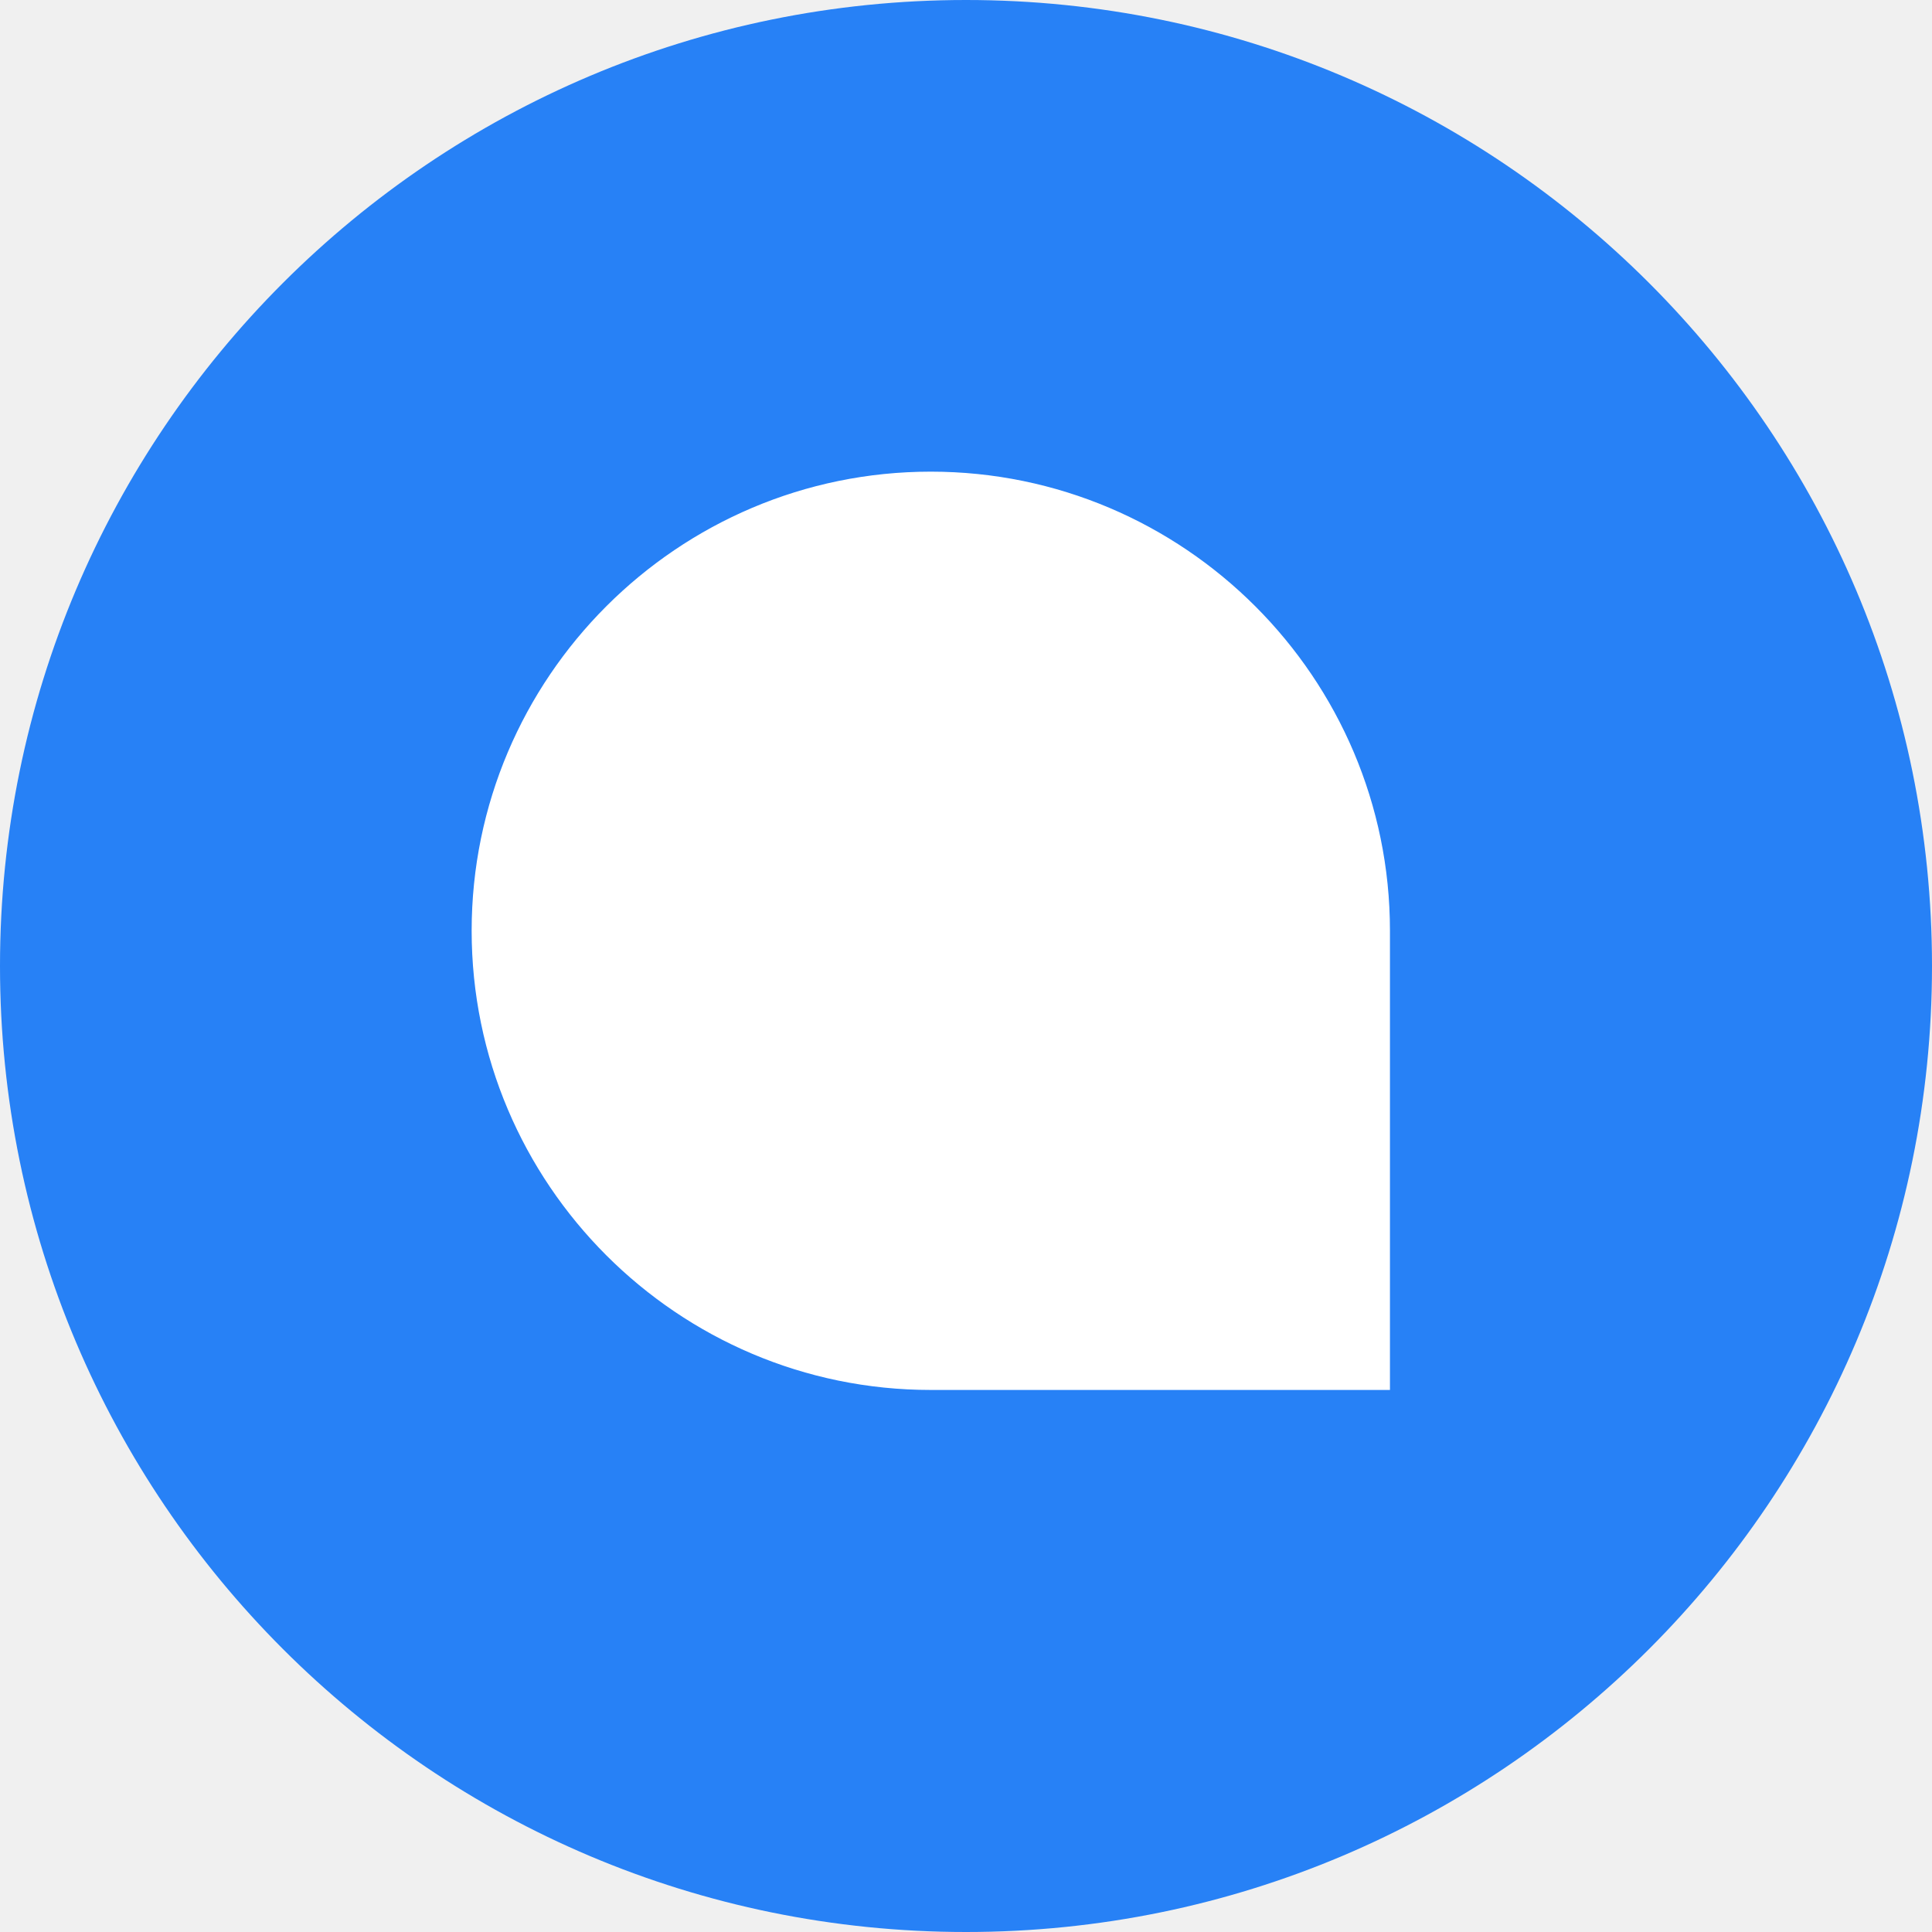
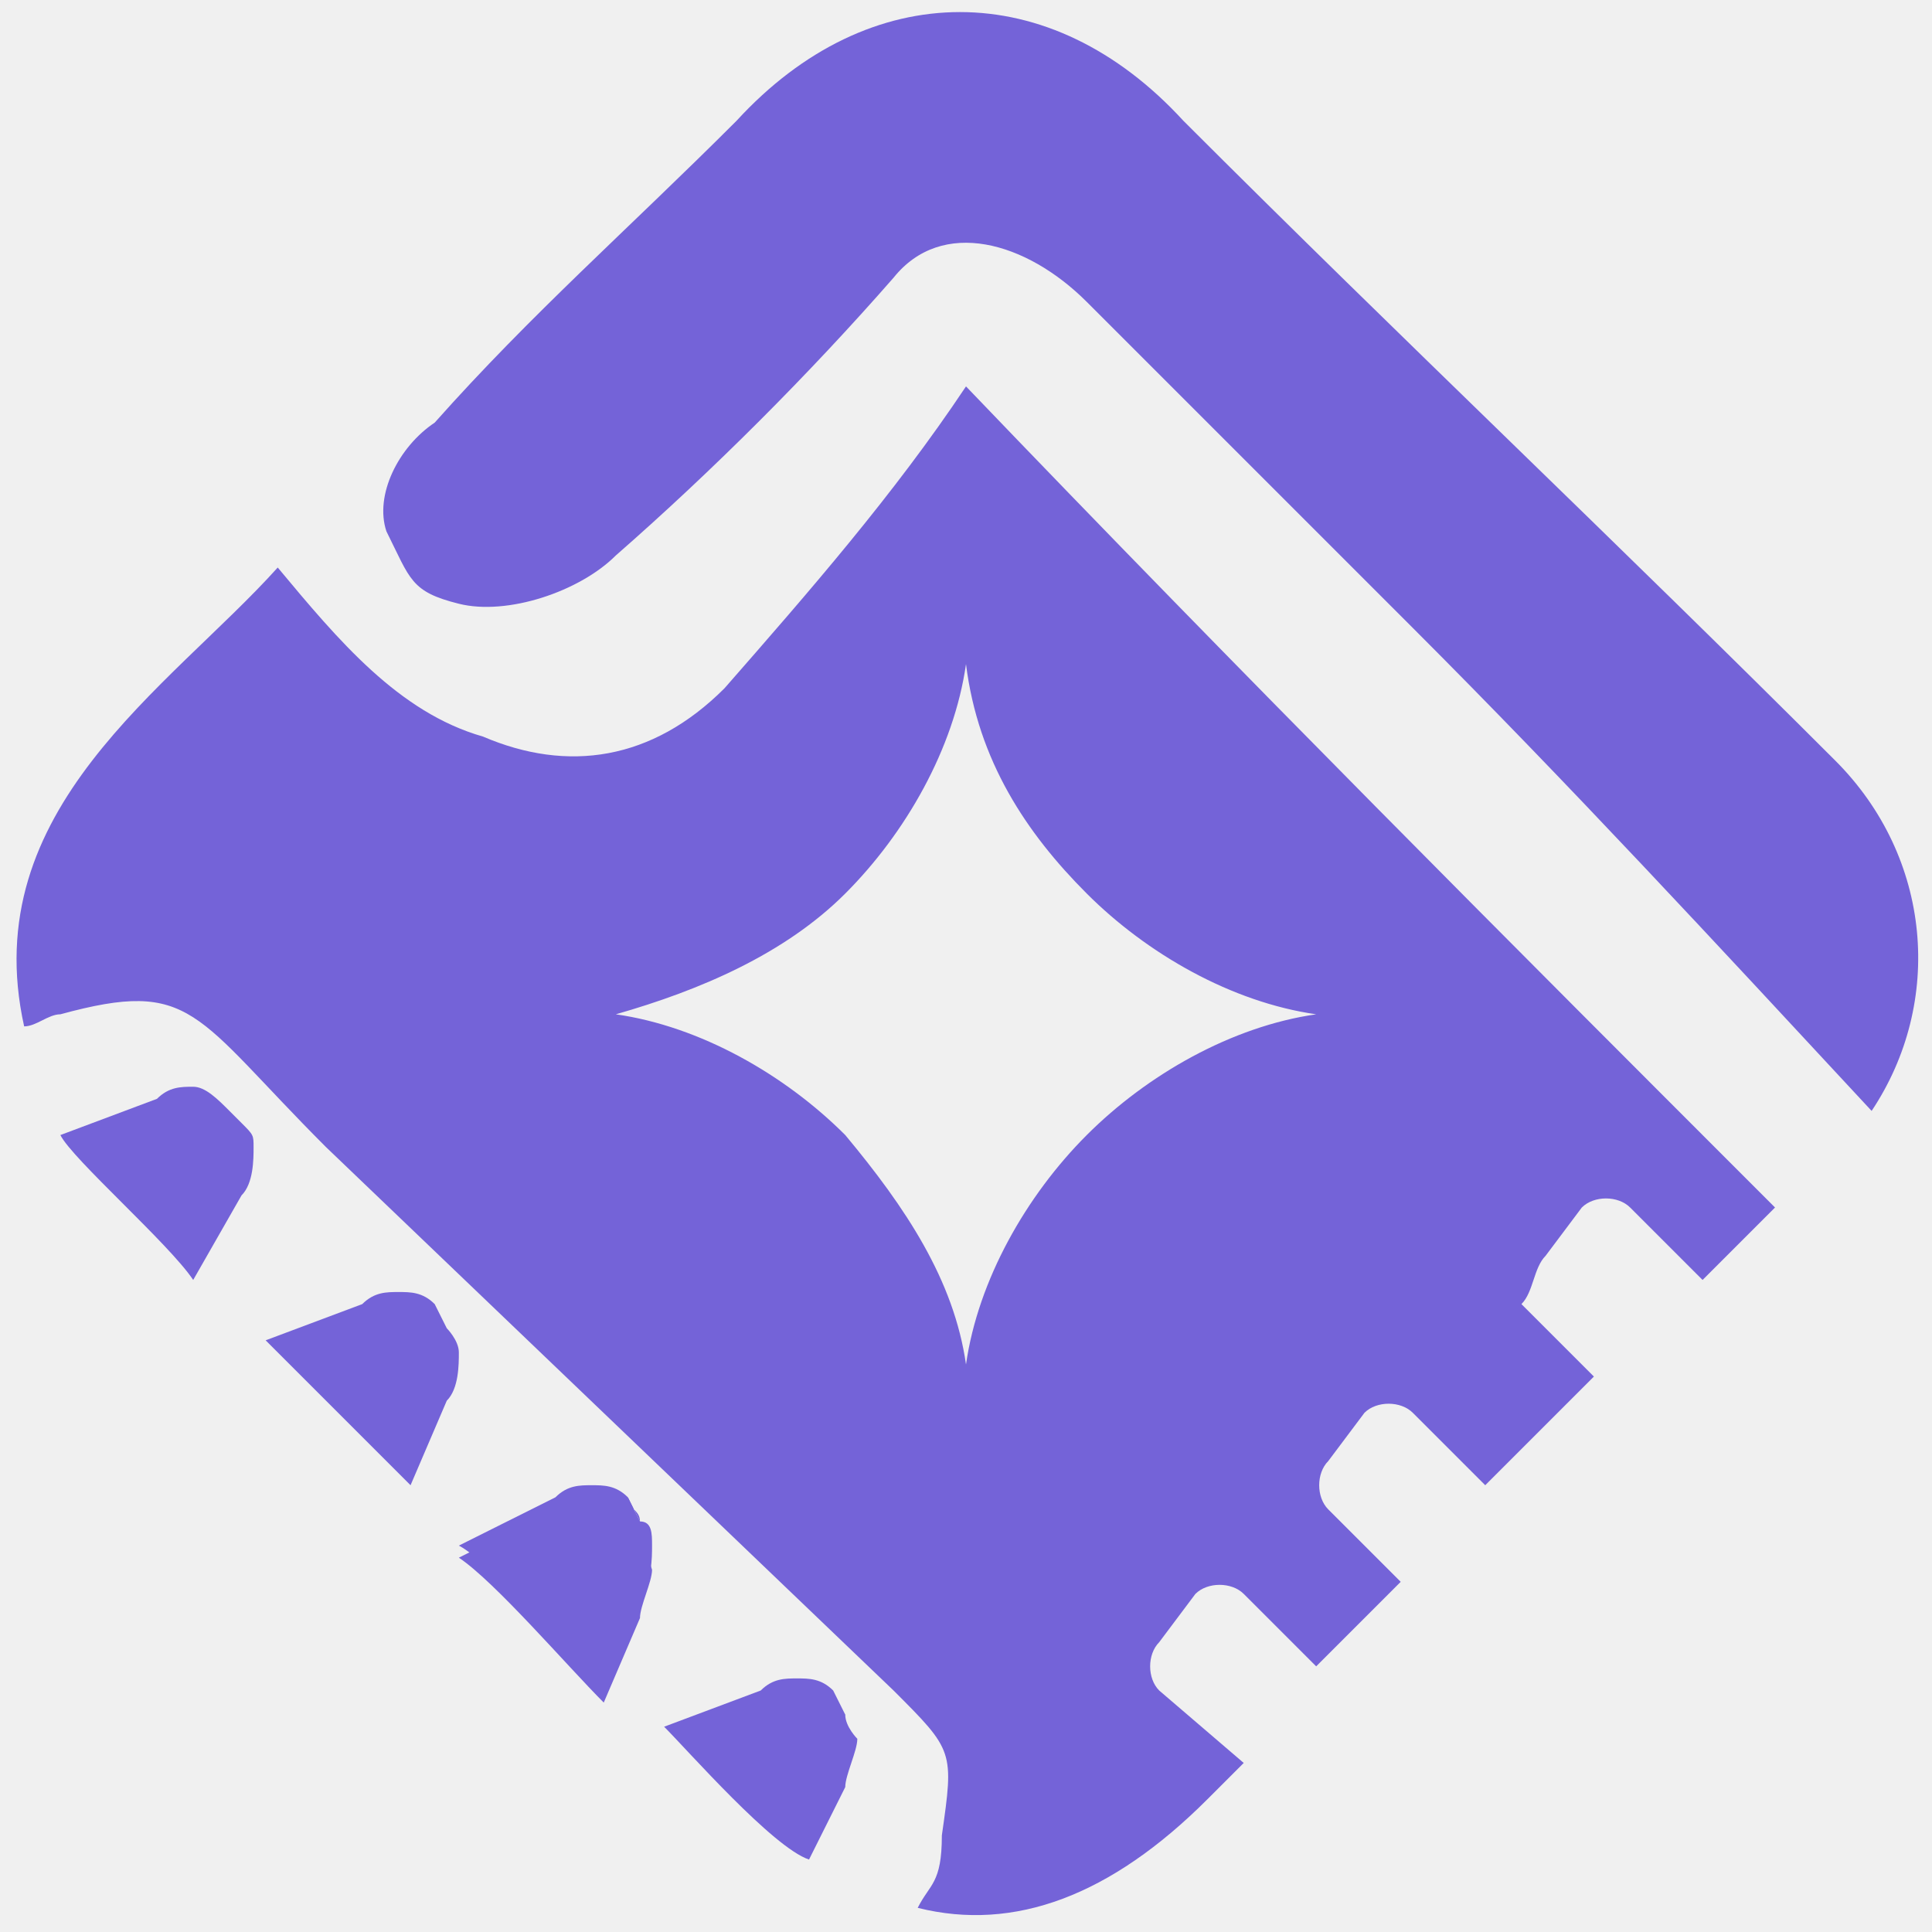
- <svg xmlns="http://www.w3.org/2000/svg" width="16" height="16" viewBox="0 0 16 16" fill="none">
-   <g clip-path="url(#woot-logo-clip-2342424e23u32098)">
-     <path d="M8 16C12.418 16 16 12.418 16 8C16 3.582 12.418 0 8 0C3.582 0 0 3.582 0 8C0 12.418 3.582 16 8 16Z" fill="#2781F6" />
-     <path d="M11.417 11.417H7.708C5.664 11.417 4 9.753 4 7.708C4 5.664 5.664 4 7.708 4C9.753 4 11.417 5.664 11.417 7.708V11.417Z" fill="white" stroke="white" stroke-width="0.188" />
+ <svg xmlns="http://www.w3.org/2000/svg" version="1.1" id="Layer_1" x="0px" y="0px" viewBox="0 0 16 16" style="enable-background:new 0 0 16 16;" xml:space="preserve">
+   <style type="text/css">
+ 	.st0{fill:none;}
+ 	.st1{fill:#7463D8;}
+ </style>
+   <g>
+     <path class="st0" d="M7,7.3C6.4,7.9,5.8,8.2,5,8.4c0.7,0.2,1.4,0.5,1.9,1c0.5,0.5,0.9,1.2,1,1.9c0.1-0.8,0.5-1.4,1-1.9   c0.5-0.5,1.2-0.9,1.9-1c-0.7-0.2-1.4-0.5-1.9-1C8.4,6.8,8.1,6.2,8,5.4C7.9,6.2,7.5,6.8,7,7.3z" />
+     <path class="st1" d="M13.4,11.4C13.4,11.4,13.4,11.4,13.4,11.4L13.4,11.4C13.4,11.5,13.4,11.4,13.4,11.4z" />
+     <g>
+       <path class="st1" d="M5.1,12.4l0.1,0.1C5.2,12.5,5.2,12.5,5.1,12.4z" />
+       <path class="st1" d="M5.3,12.6l-0.1-0.1c-0.1-0.1-0.2-0.1-0.3-0.1c-0.1,0-0.2,0-0.3,0.1l-0.8,0.4c0.3,0.2,0.9,0.9,1.2,1.2l0.3-0.7    c0-0.1,0.1-0.3,0.1-0.4C5.3,12.7,5.3,12.6,5.3,12.6z" />
+     </g>
+     <g>
+       <path class="st1" d="M15.2,6.3c-1.8-1.8-3.6-3.5-5.4-5.3C8.7-0.2,7.2-0.2,6.1,1C5.2,1.9,4.4,2.6,3.6,3.5C3.3,3.7,3.1,4.1,3.2,4.4    C3.4,4.8,3.4,4.9,3.8,5c0.4,0.1,1-0.1,1.3-0.4c0.8-0.7,1.6-1.5,2.3-2.3C7.8,1.8,8.5,2,9,2.5c0.9,0.9,1.8,1.8,2.7,2.7    c1.3,1.3,2.5,2.6,3.8,4C16.1,8.3,16,7.1,15.2,6.3z" />
+       <g>
+         <path class="st1" d="M12.8,10.4l0.3-0.4c0.1-0.1,0.3-0.1,0.4,0l0.6,0.6l0.6-0.6c-2.2-2.2-4.4-4.4-6.7-6.8C7.4,4.1,6.7,4.9,6,5.7     C5.4,6.3,4.7,6.4,4,6.1C3.3,5.9,2.8,5.3,2.3,4.7c-0.9,1-2.5,2-2.1,3.8c0.1,0,0.2-0.1,0.3-0.1c1.1-0.3,1.1,0,2.2,1.1L7.4,14     c0.5,0.5,0.5,0.5,0.4,1.2c0,0.4-0.1,0.4-0.2,0.6c0.8,0.2,1.6-0.1,2.4-0.9l0.3-0.3l-0.7-0.6c-0.1-0.1-0.1-0.3,0-0.4l0.3-0.4     c0.1-0.1,0.3-0.1,0.4,0l0.6,0.6l0.7-0.7l-0.6-0.6c-0.1-0.1-0.1-0.3,0-0.4l0.3-0.4c0.1-0.1,0.3-0.1,0.4,0l0.6,0.6l0.9-0.9l0,0l0,0     l-0.6-0.6C12.7,10.7,12.7,10.5,12.8,10.4z M9,9.4c-0.5,0.5-0.9,1.2-1,1.9C7.9,10.6,7.5,10,7,9.4c-0.5-0.5-1.2-0.9-1.9-1     c0.7-0.2,1.4-0.5,1.9-1c0.5-0.5,0.9-1.2,1-1.9c0.1,0.8,0.5,1.4,1,1.9c0.5,0.5,1.2,0.9,1.9,1C10.2,8.5,9.5,8.9,9,9.4z" />
+       </g>
+       <g>
+         <path class="st1" d="M6.8,14.1L7,14.2C6.9,14.2,6.9,14.1,6.8,14.1z" />
+         <path class="st1" d="M7,14.2l-0.1-0.2c-0.1-0.1-0.2-0.1-0.3-0.1c-0.1,0-0.2,0-0.3,0.1l-0.8,0.3c0.2,0.2,0.9,1,1.2,1.1L7,14.8     c0-0.1,0.1-0.3,0.1-0.4C7.1,14.4,7,14.3,7,14.2z" />
+       </g>
+       <g>
+         <path class="st1" d="M5.2,12.4l0.1,0.2C5.3,12.5,5.2,12.5,5.2,12.4z" />
+         <path class="st1" d="M5.3,12.6l-0.1-0.2c-0.1-0.1-0.2-0.1-0.3-0.1c-0.1,0-0.2,0-0.3,0.1l-0.8,0.4C4,12.9,4.7,13.6,5,13.9l0.3-0.7     c0.1-0.1,0.1-0.3,0.1-0.4C5.4,12.7,5.4,12.6,5.3,12.6z" />
+       </g>
+       <g>
+         <path class="st1" d="M3.5,10.8L3.7,11C3.6,10.9,3.6,10.9,3.5,10.8z" />
+         <path class="st1" d="M3.7,11l-0.1-0.2c-0.1-0.1-0.2-0.1-0.3-0.1c-0.1,0-0.2,0-0.3,0.1l-0.8,0.3c0.3,0.3,0.9,0.9,1.2,1.2l0.3-0.7     c0.1-0.1,0.1-0.3,0.1-0.4C3.8,11.1,3.7,11,3.7,11z" />
+       </g>
+       <g>
+         <path class="st1" d="M2,9.3L1.9,9.2C1.8,9.1,1.7,9,1.6,9C1.5,9,1.4,9,1.3,9.1L0.5,9.4c0.1,0.2,0.9,0.9,1.1,1.2L2,9.9     c0.1-0.1,0.1-0.3,0.1-0.4C2.1,9.4,2.1,9.4,2,9.3z" />
+       </g>
+     </g>
  </g>
-   <defs>
-     <clipPath id="woot-logo-clip-2342424e23u32098">
-       <rect width="16" height="16" fill="white" />
-     </clipPath>
-   </defs>
</svg>
